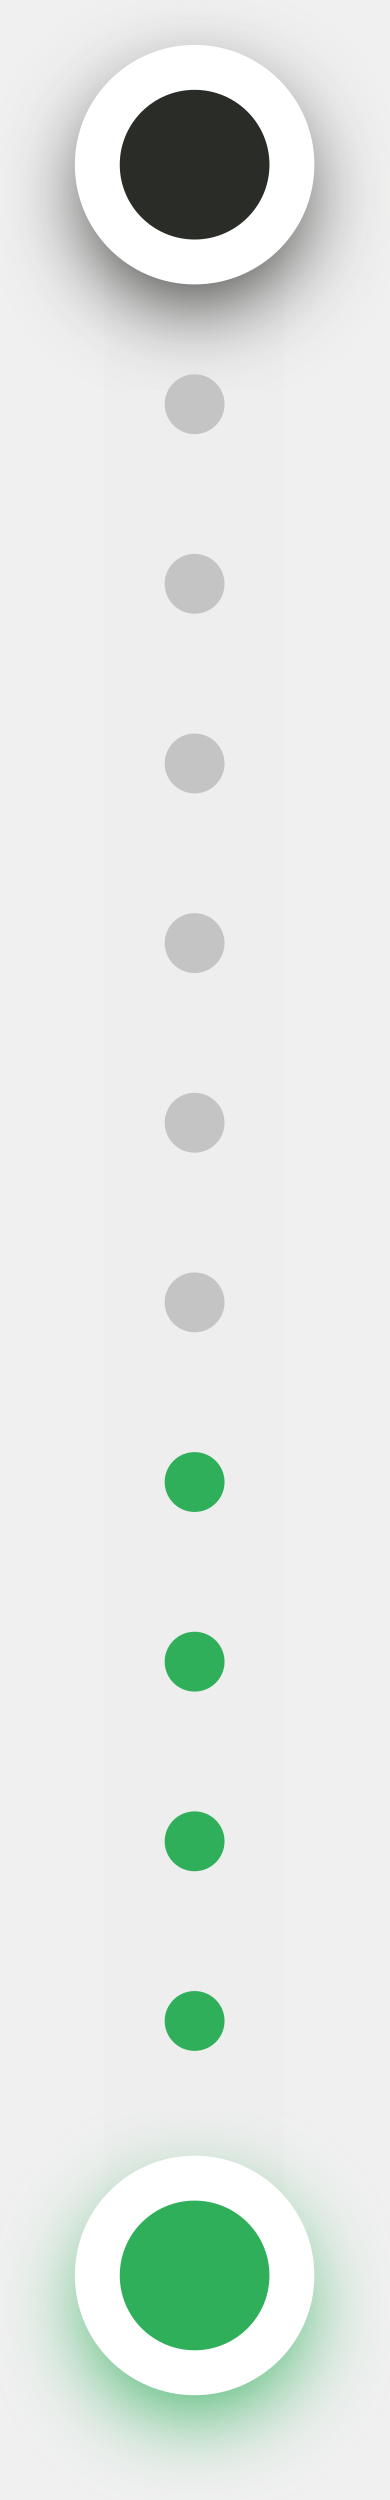
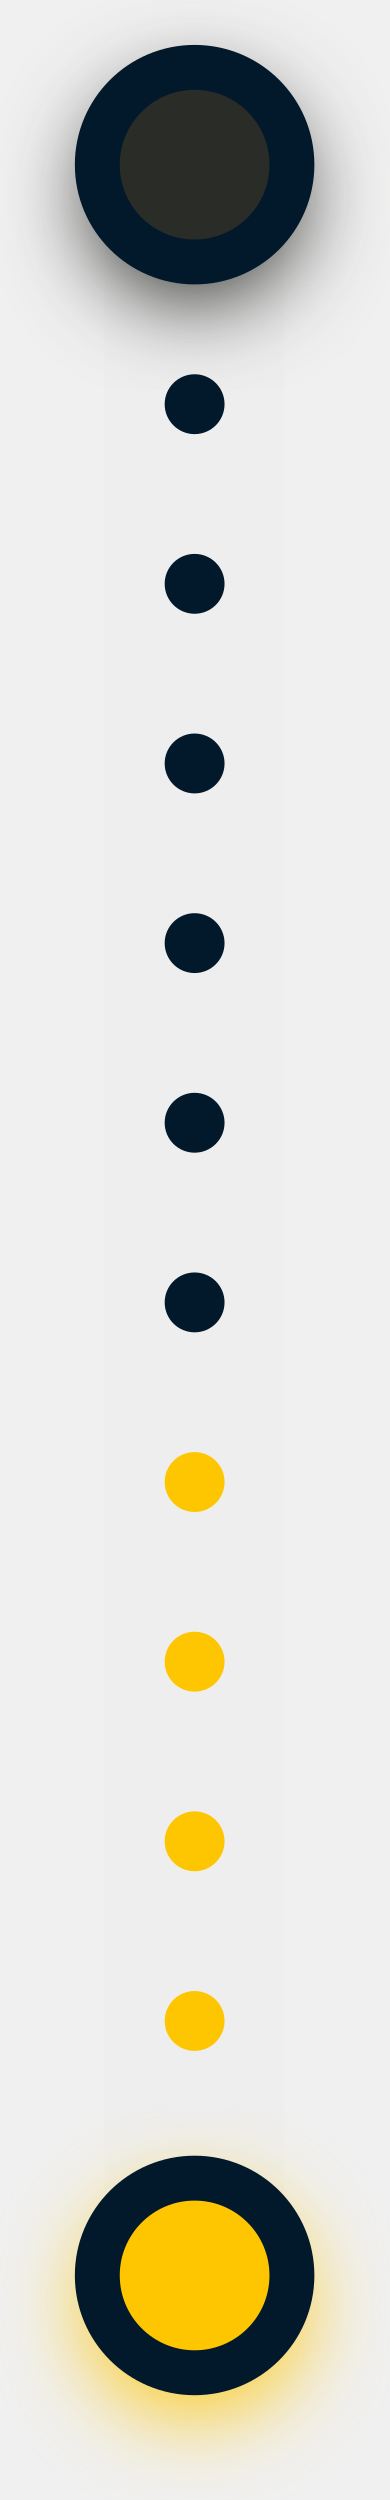
<svg xmlns="http://www.w3.org/2000/svg" width="26" height="167" viewBox="0 0 26 167" fill="none">
  <rect x="7" y="5" width="12" height="151" rx="6" fill="#EEEEEE" />
  <g filter="url(#filter0_f_115_1118)">
    <rect x="6" y="6" width="14" height="14" rx="7" fill="#292C27" />
  </g>
-   <rect x="6.5" y="4.5" width="13" height="13" rx="6.5" fill="#292C27" stroke="white" stroke-width="3" />
-   <rect x="11" y="25" width="4" height="4" rx="2" fill="#C4C4C4" />
-   <rect x="11" y="37" width="4" height="4" rx="2" fill="#C4C4C4" />
-   <rect x="11" y="49" width="4" height="4" rx="2" fill="#C4C4C4" />
-   <rect x="11" y="61" width="4" height="4" rx="2" fill="#C4C4C4" />
-   <rect x="11" y="73" width="4" height="4" rx="2" fill="#C4C4C4" />
-   <rect x="11" y="85" width="4" height="4" rx="2" fill="#C4C4C4" />
-   <rect x="11" y="97" width="4" height="4" rx="2" fill="#30AF5B" />
-   <rect x="11" y="109" width="4" height="4" rx="2" fill="#30AF5B" />
-   <rect x="11" y="121" width="4" height="4" rx="2" fill="#30AF5B" />
-   <rect x="11" y="133" width="4" height="4" rx="2" fill="#30AF5B" />
+   <rect x="6.5" y="4.5" width="13" height="13" rx="6.5" fill="#292C27" stroke="#02182B" stroke-width="3" />
+   <rect x="11" y="25" width="4" height="4" rx="2" fill="#02182B" />
+   <rect x="11" y="37" width="4" height="4" rx="2" fill="#02182B" />
+   <rect x="11" y="49" width="4" height="4" rx="2" fill="#02182B" />
+   <rect x="11" y="61" width="4" height="4" rx="2" fill="#02182B" />
+   <rect x="11" y="73" width="4" height="4" rx="2" fill="#02182B" />
+   <rect x="11" y="85" width="4" height="4" rx="2" fill="#02182B" />
+   <rect x="11" y="97" width="4" height="4" rx="2" fill="#FEC601" />
+   <rect x="11" y="109" width="4" height="4" rx="2" fill="#FEC601" />
+   <rect x="11" y="121" width="4" height="4" rx="2" fill="#FEC601" />
+   <rect x="11" y="133" width="4" height="4" rx="2" fill="#FEC601" />
  <g filter="url(#filter1_f_115_1118)">
-     <rect x="6" y="147" width="14" height="14" rx="7" fill="#30AF5B" />
+     <rect x="6" y="147" width="14" height="14" rx="7" fill="#FEC601" />
  </g>
-   <rect x="6.5" y="145.5" width="13" height="13" rx="6.5" fill="#30AF5B" stroke="white" stroke-width="3" />
+   <rect x="6.5" y="145.5" width="13" height="13" rx="6.5" fill="#FEC601" stroke="#02182B" stroke-width="3" />
  <defs>
    <filter id="filter0_f_115_1118" x="0" y="0" width="26" height="26" filterUnits="userSpaceOnUse" color-interpolation-filters="sRGB">
      <feFlood flood-opacity="0" result="BackgroundImageFix" />
      <feBlend mode="normal" in="SourceGraphic" in2="BackgroundImageFix" result="shape" />
      <feGaussianBlur stdDeviation="3" result="effect1_foregroundBlur_115_1118" />
    </filter>
    <filter id="filter1_f_115_1118" x="0" y="141" width="26" height="26" filterUnits="userSpaceOnUse" color-interpolation-filters="sRGB">
      <feFlood flood-opacity="0" result="BackgroundImageFix" />
      <feBlend mode="normal" in="SourceGraphic" in2="BackgroundImageFix" result="shape" />
      <feGaussianBlur stdDeviation="3" result="effect1_foregroundBlur_115_1118" />
    </filter>
  </defs>
</svg>
